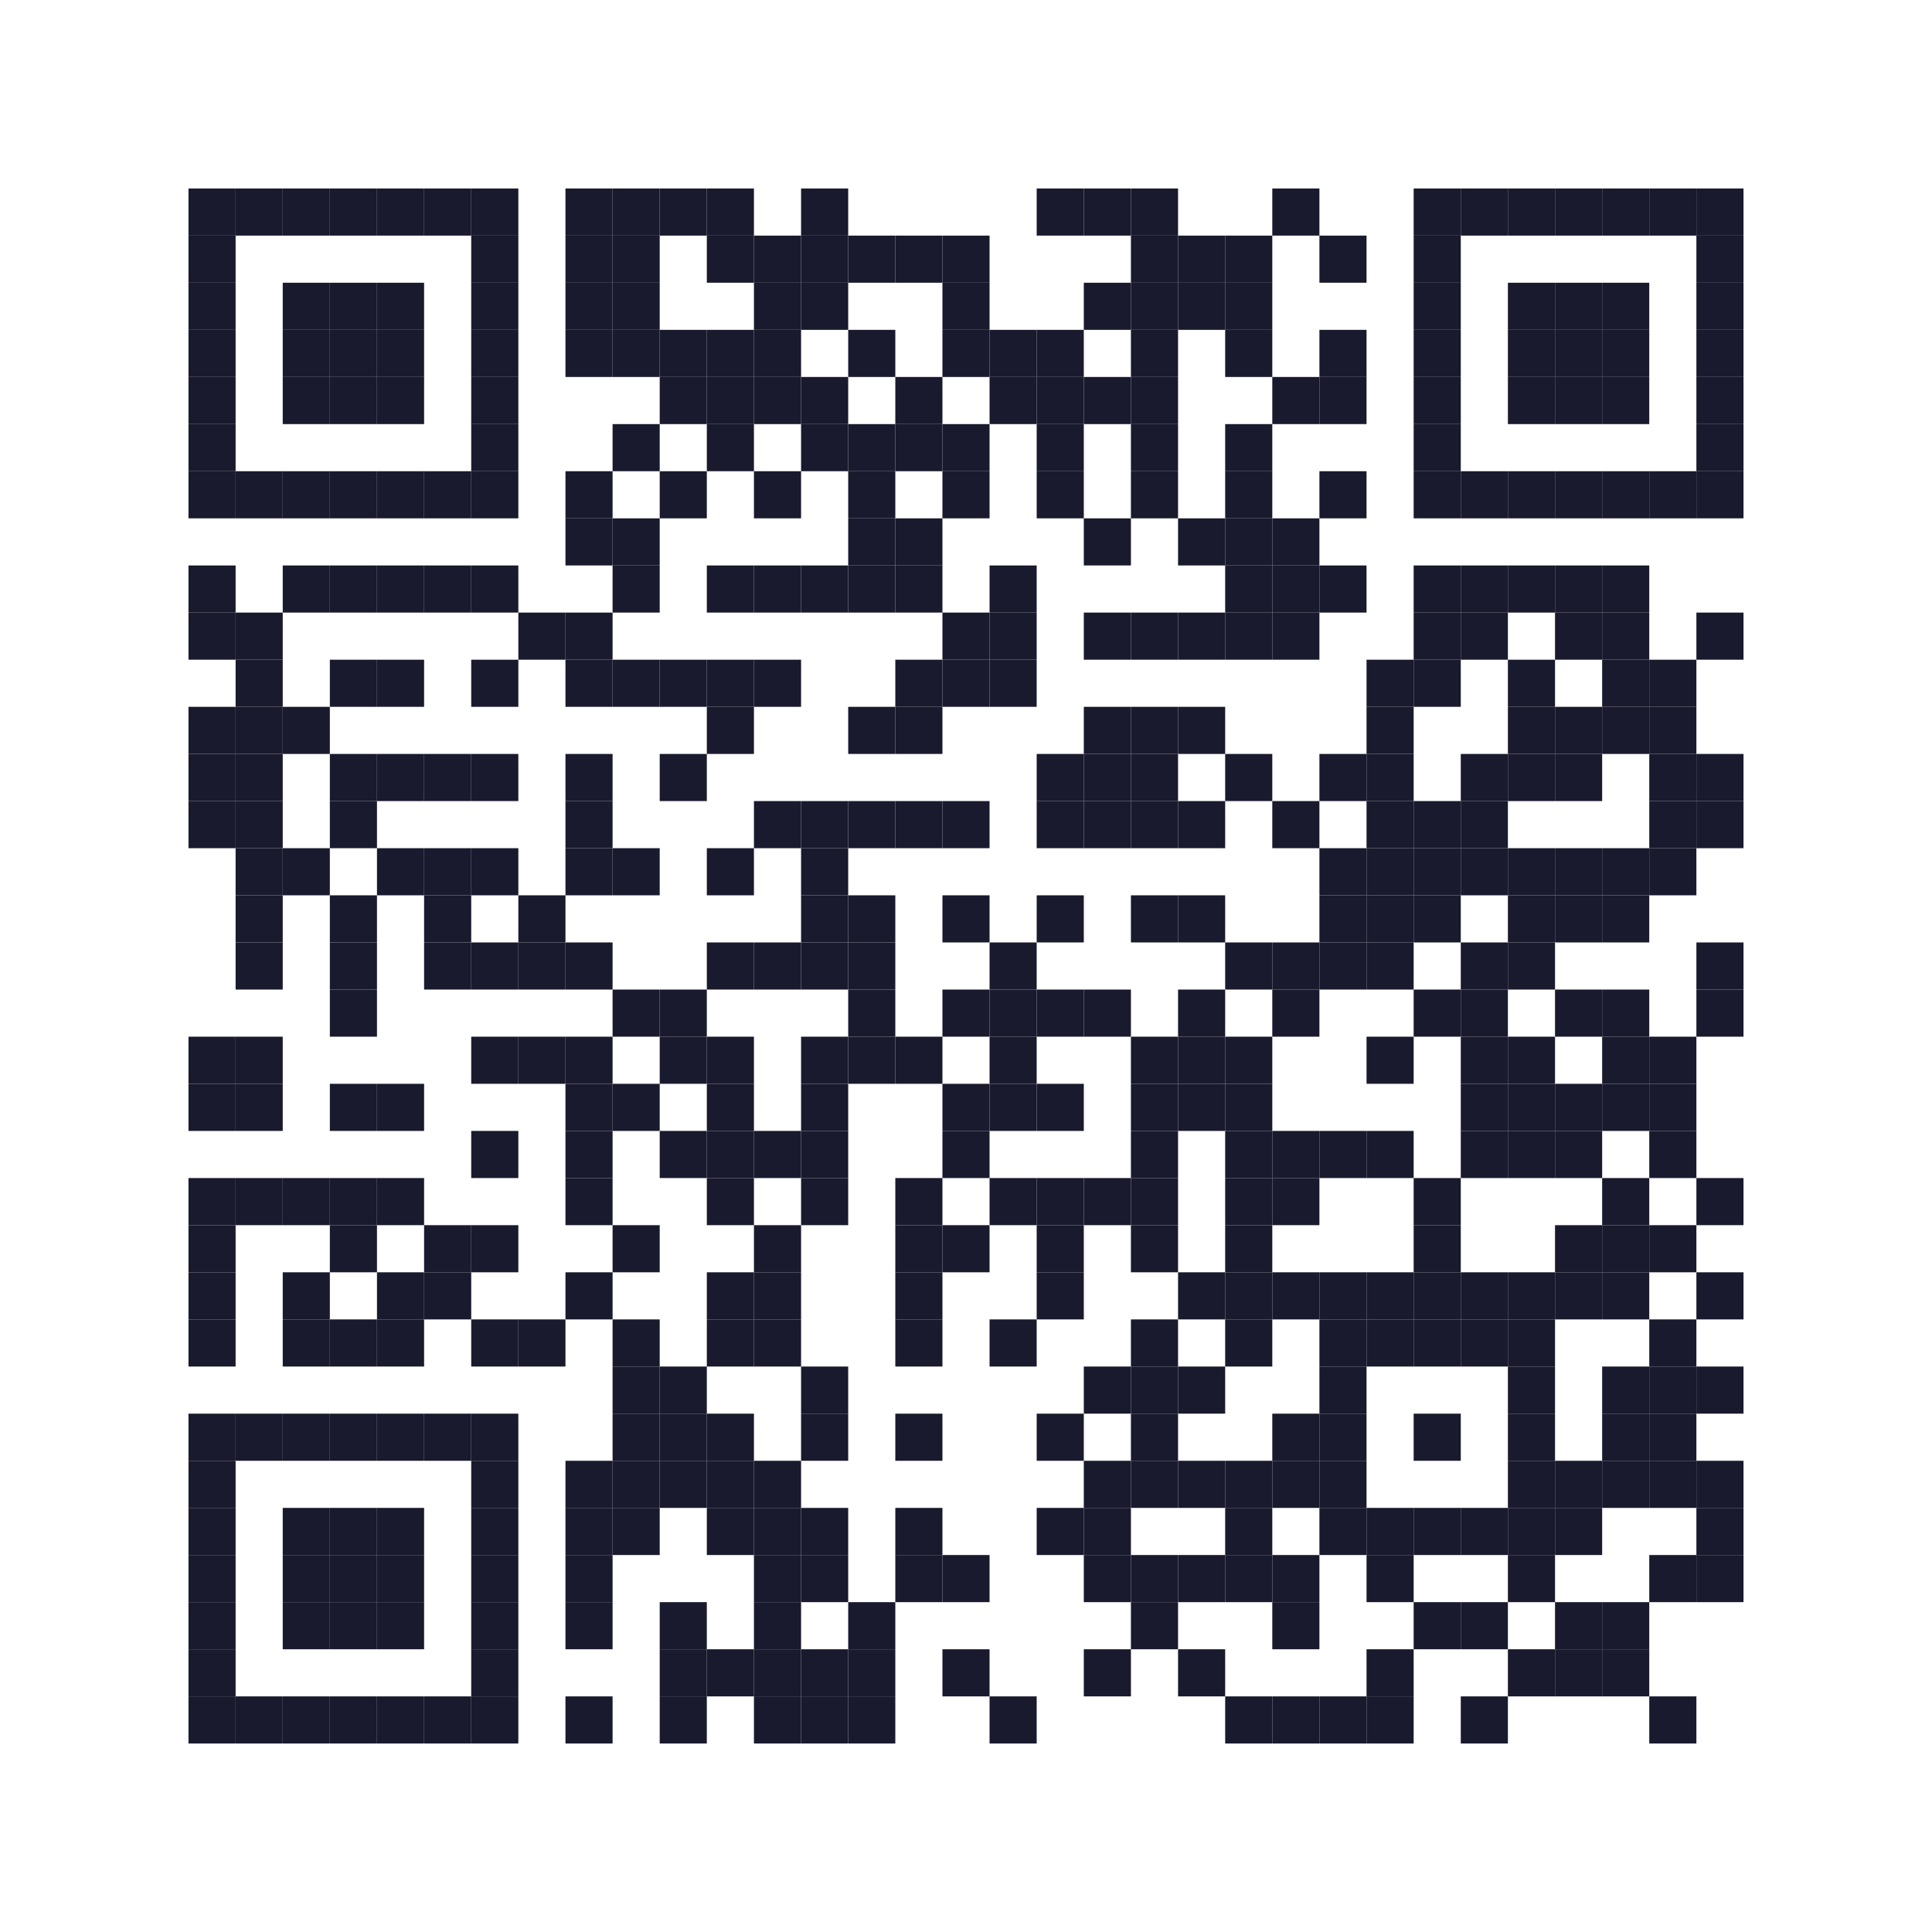
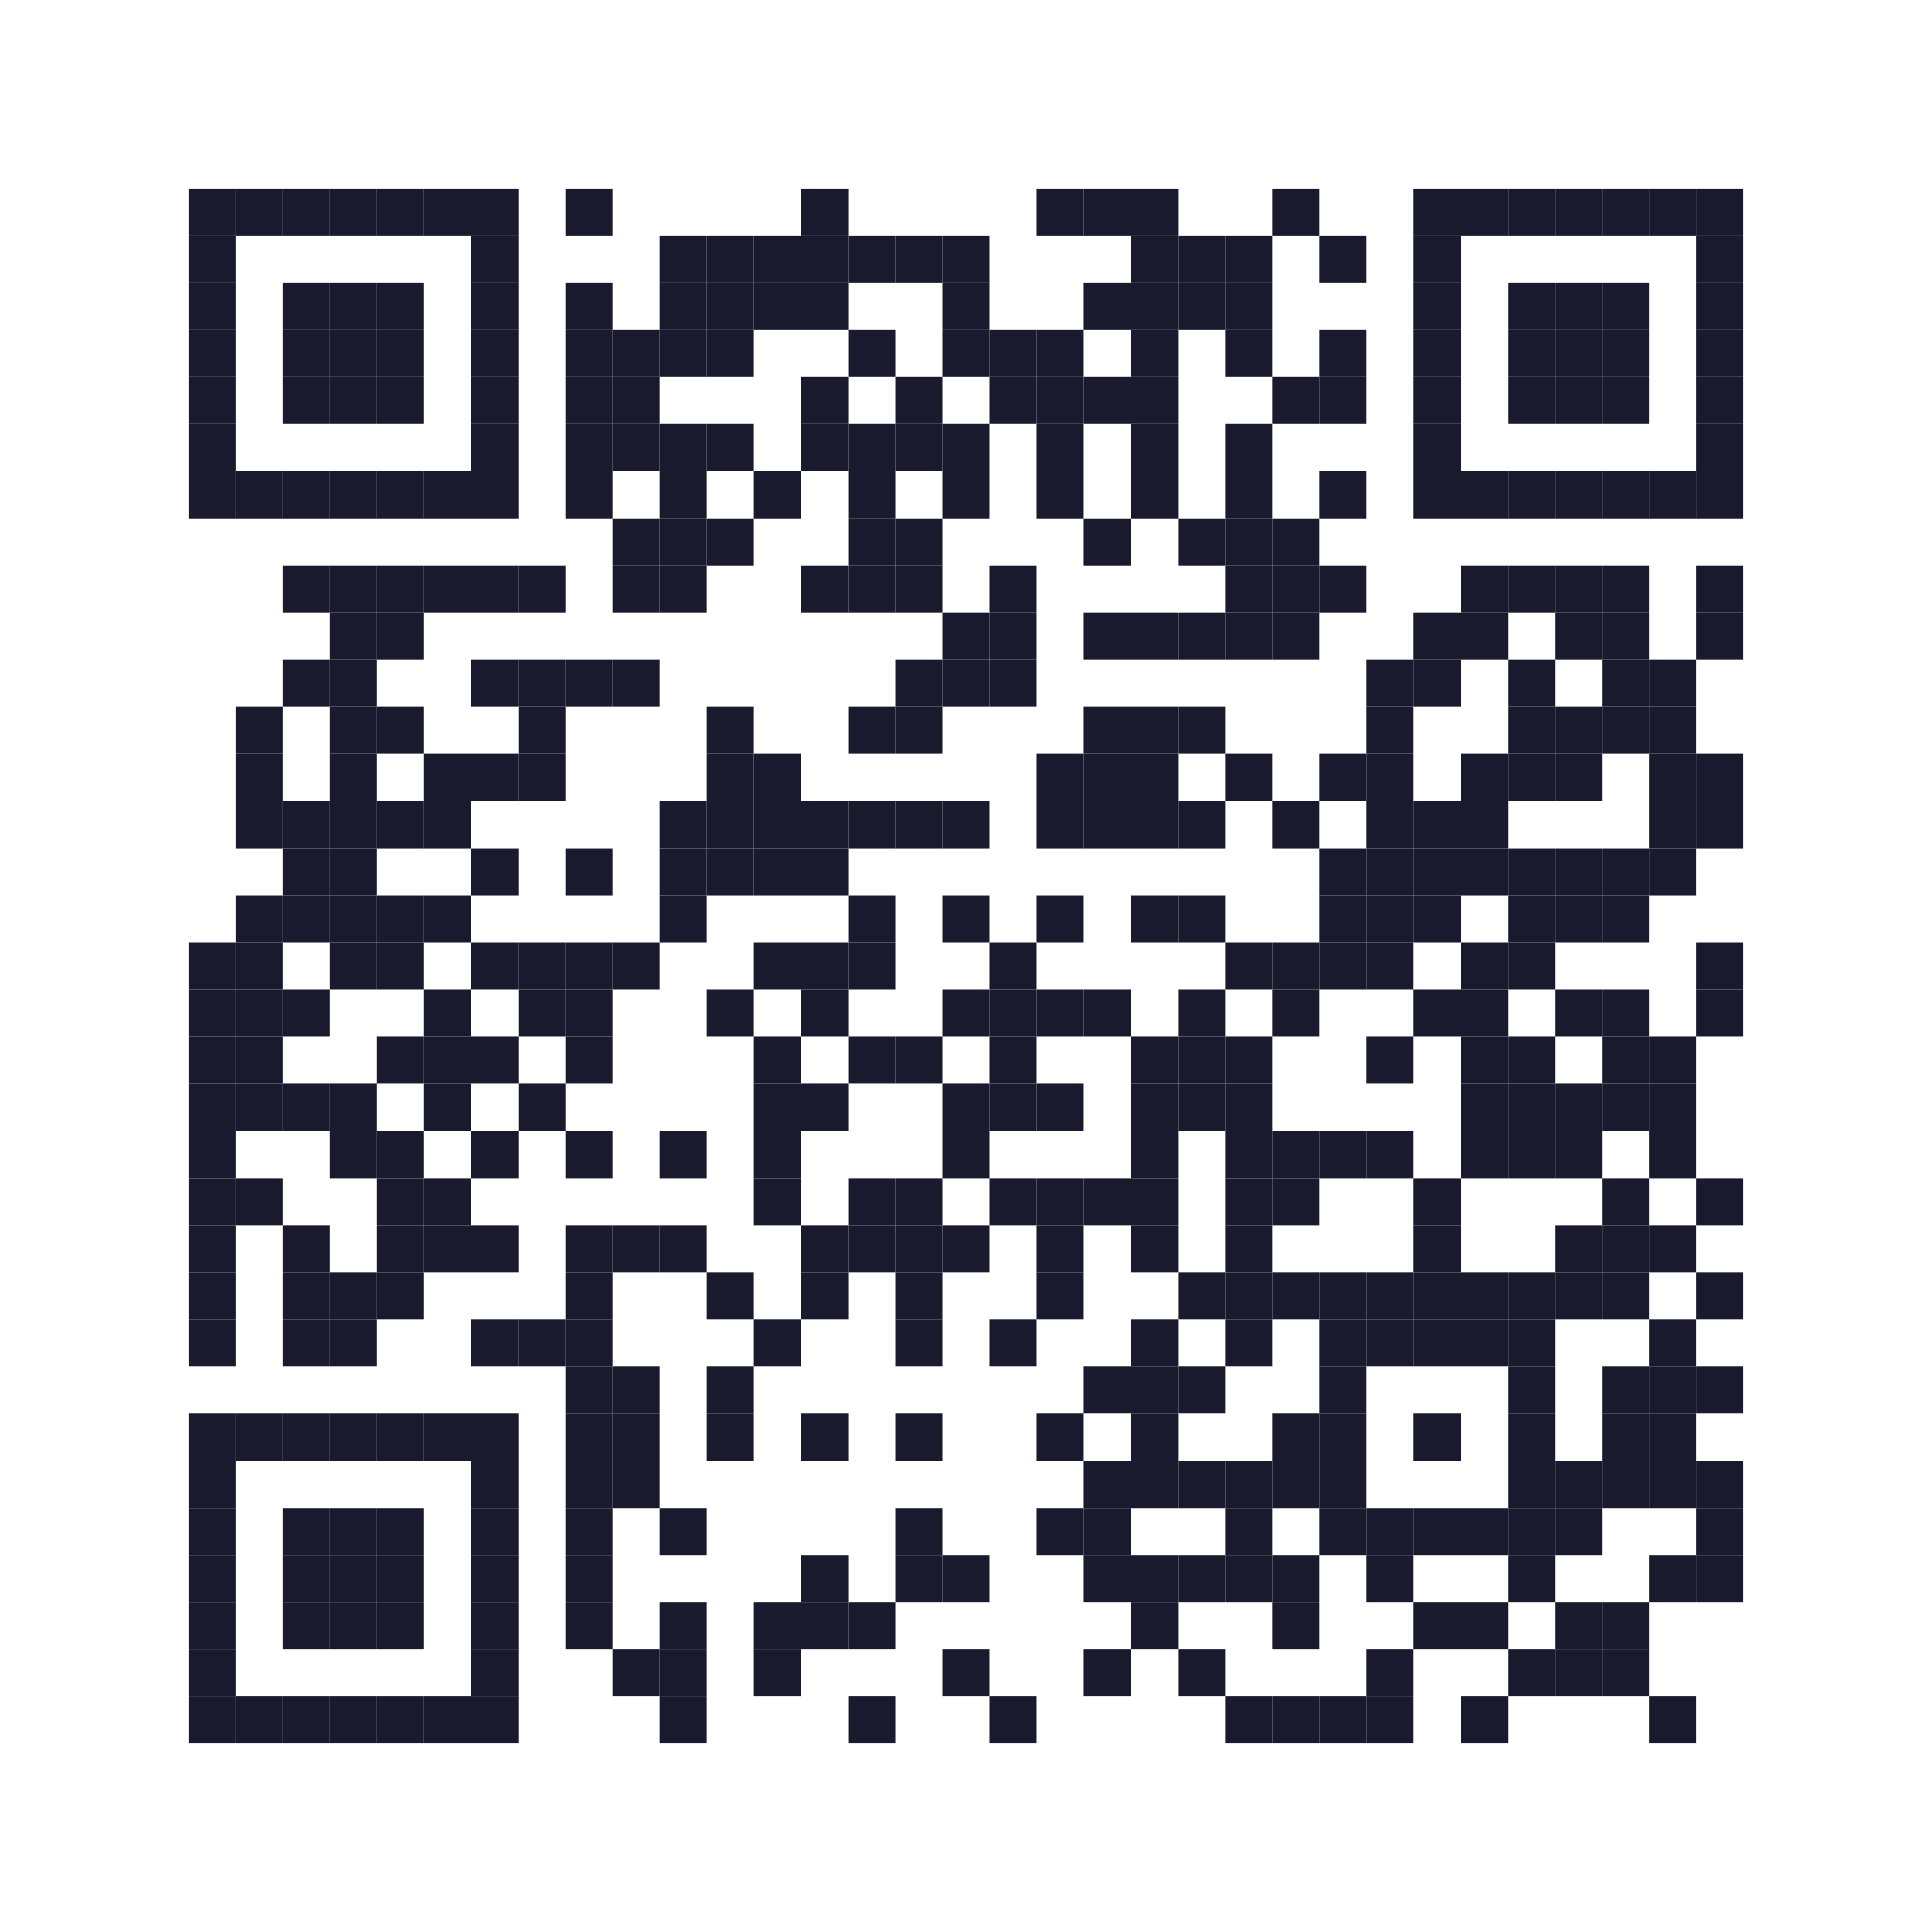
<svg xmlns="http://www.w3.org/2000/svg" width="410" height="410" viewBox="0 0 410 410">
  <rect width="410" height="410" fill="#ffffff" />
  <rect x="40" y="40" width="10" height="10" fill="#1a1a2e" />
  <rect x="50" y="40" width="10" height="10" fill="#1a1a2e" />
  <rect x="60" y="40" width="10" height="10" fill="#1a1a2e" />
  <rect x="70" y="40" width="10" height="10" fill="#1a1a2e" />
  <rect x="80" y="40" width="10" height="10" fill="#1a1a2e" />
  <rect x="90" y="40" width="10" height="10" fill="#1a1a2e" />
  <rect x="100" y="40" width="10" height="10" fill="#1a1a2e" />
  <rect x="120" y="40" width="10" height="10" fill="#1a1a2e" />
-   <rect x="130" y="40" width="10" height="10" fill="#1a1a2e" />
-   <rect x="140" y="40" width="10" height="10" fill="#1a1a2e" />
-   <rect x="150" y="40" width="10" height="10" fill="#1a1a2e" />
  <rect x="170" y="40" width="10" height="10" fill="#1a1a2e" />
  <rect x="220" y="40" width="10" height="10" fill="#1a1a2e" />
  <rect x="230" y="40" width="10" height="10" fill="#1a1a2e" />
  <rect x="240" y="40" width="10" height="10" fill="#1a1a2e" />
  <rect x="270" y="40" width="10" height="10" fill="#1a1a2e" />
  <rect x="300" y="40" width="10" height="10" fill="#1a1a2e" />
  <rect x="310" y="40" width="10" height="10" fill="#1a1a2e" />
  <rect x="320" y="40" width="10" height="10" fill="#1a1a2e" />
  <rect x="330" y="40" width="10" height="10" fill="#1a1a2e" />
  <rect x="340" y="40" width="10" height="10" fill="#1a1a2e" />
  <rect x="350" y="40" width="10" height="10" fill="#1a1a2e" />
  <rect x="360" y="40" width="10" height="10" fill="#1a1a2e" />
  <rect x="40" y="50" width="10" height="10" fill="#1a1a2e" />
  <rect x="100" y="50" width="10" height="10" fill="#1a1a2e" />
-   <rect x="120" y="50" width="10" height="10" fill="#1a1a2e" />
-   <rect x="130" y="50" width="10" height="10" fill="#1a1a2e" />
+   <rect x="140" y="50" width="10" height="10" fill="#1a1a2e" />
  <rect x="150" y="50" width="10" height="10" fill="#1a1a2e" />
  <rect x="160" y="50" width="10" height="10" fill="#1a1a2e" />
  <rect x="170" y="50" width="10" height="10" fill="#1a1a2e" />
  <rect x="180" y="50" width="10" height="10" fill="#1a1a2e" />
  <rect x="190" y="50" width="10" height="10" fill="#1a1a2e" />
  <rect x="200" y="50" width="10" height="10" fill="#1a1a2e" />
  <rect x="240" y="50" width="10" height="10" fill="#1a1a2e" />
  <rect x="250" y="50" width="10" height="10" fill="#1a1a2e" />
  <rect x="260" y="50" width="10" height="10" fill="#1a1a2e" />
  <rect x="280" y="50" width="10" height="10" fill="#1a1a2e" />
  <rect x="300" y="50" width="10" height="10" fill="#1a1a2e" />
  <rect x="360" y="50" width="10" height="10" fill="#1a1a2e" />
  <rect x="40" y="60" width="10" height="10" fill="#1a1a2e" />
  <rect x="60" y="60" width="10" height="10" fill="#1a1a2e" />
  <rect x="70" y="60" width="10" height="10" fill="#1a1a2e" />
  <rect x="80" y="60" width="10" height="10" fill="#1a1a2e" />
  <rect x="100" y="60" width="10" height="10" fill="#1a1a2e" />
  <rect x="120" y="60" width="10" height="10" fill="#1a1a2e" />
-   <rect x="130" y="60" width="10" height="10" fill="#1a1a2e" />
+   <rect x="140" y="60" width="10" height="10" fill="#1a1a2e" />
+   <rect x="150" y="60" width="10" height="10" fill="#1a1a2e" />
  <rect x="160" y="60" width="10" height="10" fill="#1a1a2e" />
  <rect x="170" y="60" width="10" height="10" fill="#1a1a2e" />
  <rect x="200" y="60" width="10" height="10" fill="#1a1a2e" />
  <rect x="230" y="60" width="10" height="10" fill="#1a1a2e" />
  <rect x="240" y="60" width="10" height="10" fill="#1a1a2e" />
  <rect x="250" y="60" width="10" height="10" fill="#1a1a2e" />
  <rect x="260" y="60" width="10" height="10" fill="#1a1a2e" />
  <rect x="300" y="60" width="10" height="10" fill="#1a1a2e" />
  <rect x="320" y="60" width="10" height="10" fill="#1a1a2e" />
  <rect x="330" y="60" width="10" height="10" fill="#1a1a2e" />
  <rect x="340" y="60" width="10" height="10" fill="#1a1a2e" />
  <rect x="360" y="60" width="10" height="10" fill="#1a1a2e" />
  <rect x="40" y="70" width="10" height="10" fill="#1a1a2e" />
  <rect x="60" y="70" width="10" height="10" fill="#1a1a2e" />
  <rect x="70" y="70" width="10" height="10" fill="#1a1a2e" />
  <rect x="80" y="70" width="10" height="10" fill="#1a1a2e" />
  <rect x="100" y="70" width="10" height="10" fill="#1a1a2e" />
  <rect x="120" y="70" width="10" height="10" fill="#1a1a2e" />
  <rect x="130" y="70" width="10" height="10" fill="#1a1a2e" />
  <rect x="140" y="70" width="10" height="10" fill="#1a1a2e" />
  <rect x="150" y="70" width="10" height="10" fill="#1a1a2e" />
-   <rect x="160" y="70" width="10" height="10" fill="#1a1a2e" />
  <rect x="180" y="70" width="10" height="10" fill="#1a1a2e" />
  <rect x="200" y="70" width="10" height="10" fill="#1a1a2e" />
  <rect x="210" y="70" width="10" height="10" fill="#1a1a2e" />
  <rect x="220" y="70" width="10" height="10" fill="#1a1a2e" />
  <rect x="240" y="70" width="10" height="10" fill="#1a1a2e" />
  <rect x="260" y="70" width="10" height="10" fill="#1a1a2e" />
  <rect x="280" y="70" width="10" height="10" fill="#1a1a2e" />
  <rect x="300" y="70" width="10" height="10" fill="#1a1a2e" />
  <rect x="320" y="70" width="10" height="10" fill="#1a1a2e" />
  <rect x="330" y="70" width="10" height="10" fill="#1a1a2e" />
  <rect x="340" y="70" width="10" height="10" fill="#1a1a2e" />
  <rect x="360" y="70" width="10" height="10" fill="#1a1a2e" />
  <rect x="40" y="80" width="10" height="10" fill="#1a1a2e" />
  <rect x="60" y="80" width="10" height="10" fill="#1a1a2e" />
  <rect x="70" y="80" width="10" height="10" fill="#1a1a2e" />
  <rect x="80" y="80" width="10" height="10" fill="#1a1a2e" />
  <rect x="100" y="80" width="10" height="10" fill="#1a1a2e" />
-   <rect x="140" y="80" width="10" height="10" fill="#1a1a2e" />
-   <rect x="150" y="80" width="10" height="10" fill="#1a1a2e" />
-   <rect x="160" y="80" width="10" height="10" fill="#1a1a2e" />
+   <rect x="120" y="80" width="10" height="10" fill="#1a1a2e" />
+   <rect x="130" y="80" width="10" height="10" fill="#1a1a2e" />
  <rect x="170" y="80" width="10" height="10" fill="#1a1a2e" />
  <rect x="190" y="80" width="10" height="10" fill="#1a1a2e" />
  <rect x="210" y="80" width="10" height="10" fill="#1a1a2e" />
  <rect x="220" y="80" width="10" height="10" fill="#1a1a2e" />
  <rect x="230" y="80" width="10" height="10" fill="#1a1a2e" />
  <rect x="240" y="80" width="10" height="10" fill="#1a1a2e" />
  <rect x="270" y="80" width="10" height="10" fill="#1a1a2e" />
  <rect x="280" y="80" width="10" height="10" fill="#1a1a2e" />
  <rect x="300" y="80" width="10" height="10" fill="#1a1a2e" />
  <rect x="320" y="80" width="10" height="10" fill="#1a1a2e" />
  <rect x="330" y="80" width="10" height="10" fill="#1a1a2e" />
  <rect x="340" y="80" width="10" height="10" fill="#1a1a2e" />
  <rect x="360" y="80" width="10" height="10" fill="#1a1a2e" />
  <rect x="40" y="90" width="10" height="10" fill="#1a1a2e" />
  <rect x="100" y="90" width="10" height="10" fill="#1a1a2e" />
+   <rect x="120" y="90" width="10" height="10" fill="#1a1a2e" />
  <rect x="130" y="90" width="10" height="10" fill="#1a1a2e" />
+   <rect x="140" y="90" width="10" height="10" fill="#1a1a2e" />
  <rect x="150" y="90" width="10" height="10" fill="#1a1a2e" />
  <rect x="170" y="90" width="10" height="10" fill="#1a1a2e" />
  <rect x="180" y="90" width="10" height="10" fill="#1a1a2e" />
  <rect x="190" y="90" width="10" height="10" fill="#1a1a2e" />
  <rect x="200" y="90" width="10" height="10" fill="#1a1a2e" />
  <rect x="220" y="90" width="10" height="10" fill="#1a1a2e" />
  <rect x="240" y="90" width="10" height="10" fill="#1a1a2e" />
  <rect x="260" y="90" width="10" height="10" fill="#1a1a2e" />
  <rect x="300" y="90" width="10" height="10" fill="#1a1a2e" />
  <rect x="360" y="90" width="10" height="10" fill="#1a1a2e" />
  <rect x="40" y="100" width="10" height="10" fill="#1a1a2e" />
  <rect x="50" y="100" width="10" height="10" fill="#1a1a2e" />
  <rect x="60" y="100" width="10" height="10" fill="#1a1a2e" />
  <rect x="70" y="100" width="10" height="10" fill="#1a1a2e" />
  <rect x="80" y="100" width="10" height="10" fill="#1a1a2e" />
  <rect x="90" y="100" width="10" height="10" fill="#1a1a2e" />
  <rect x="100" y="100" width="10" height="10" fill="#1a1a2e" />
  <rect x="120" y="100" width="10" height="10" fill="#1a1a2e" />
  <rect x="140" y="100" width="10" height="10" fill="#1a1a2e" />
  <rect x="160" y="100" width="10" height="10" fill="#1a1a2e" />
  <rect x="180" y="100" width="10" height="10" fill="#1a1a2e" />
  <rect x="200" y="100" width="10" height="10" fill="#1a1a2e" />
  <rect x="220" y="100" width="10" height="10" fill="#1a1a2e" />
  <rect x="240" y="100" width="10" height="10" fill="#1a1a2e" />
  <rect x="260" y="100" width="10" height="10" fill="#1a1a2e" />
  <rect x="280" y="100" width="10" height="10" fill="#1a1a2e" />
  <rect x="300" y="100" width="10" height="10" fill="#1a1a2e" />
  <rect x="310" y="100" width="10" height="10" fill="#1a1a2e" />
  <rect x="320" y="100" width="10" height="10" fill="#1a1a2e" />
  <rect x="330" y="100" width="10" height="10" fill="#1a1a2e" />
  <rect x="340" y="100" width="10" height="10" fill="#1a1a2e" />
  <rect x="350" y="100" width="10" height="10" fill="#1a1a2e" />
  <rect x="360" y="100" width="10" height="10" fill="#1a1a2e" />
-   <rect x="120" y="110" width="10" height="10" fill="#1a1a2e" />
  <rect x="130" y="110" width="10" height="10" fill="#1a1a2e" />
+   <rect x="140" y="110" width="10" height="10" fill="#1a1a2e" />
+   <rect x="150" y="110" width="10" height="10" fill="#1a1a2e" />
  <rect x="180" y="110" width="10" height="10" fill="#1a1a2e" />
  <rect x="190" y="110" width="10" height="10" fill="#1a1a2e" />
  <rect x="230" y="110" width="10" height="10" fill="#1a1a2e" />
  <rect x="250" y="110" width="10" height="10" fill="#1a1a2e" />
  <rect x="260" y="110" width="10" height="10" fill="#1a1a2e" />
  <rect x="270" y="110" width="10" height="10" fill="#1a1a2e" />
-   <rect x="40" y="120" width="10" height="10" fill="#1a1a2e" />
  <rect x="60" y="120" width="10" height="10" fill="#1a1a2e" />
  <rect x="70" y="120" width="10" height="10" fill="#1a1a2e" />
  <rect x="80" y="120" width="10" height="10" fill="#1a1a2e" />
  <rect x="90" y="120" width="10" height="10" fill="#1a1a2e" />
  <rect x="100" y="120" width="10" height="10" fill="#1a1a2e" />
+   <rect x="110" y="120" width="10" height="10" fill="#1a1a2e" />
  <rect x="130" y="120" width="10" height="10" fill="#1a1a2e" />
-   <rect x="150" y="120" width="10" height="10" fill="#1a1a2e" />
-   <rect x="160" y="120" width="10" height="10" fill="#1a1a2e" />
+   <rect x="140" y="120" width="10" height="10" fill="#1a1a2e" />
  <rect x="170" y="120" width="10" height="10" fill="#1a1a2e" />
  <rect x="180" y="120" width="10" height="10" fill="#1a1a2e" />
  <rect x="190" y="120" width="10" height="10" fill="#1a1a2e" />
  <rect x="210" y="120" width="10" height="10" fill="#1a1a2e" />
  <rect x="260" y="120" width="10" height="10" fill="#1a1a2e" />
  <rect x="270" y="120" width="10" height="10" fill="#1a1a2e" />
  <rect x="280" y="120" width="10" height="10" fill="#1a1a2e" />
-   <rect x="300" y="120" width="10" height="10" fill="#1a1a2e" />
  <rect x="310" y="120" width="10" height="10" fill="#1a1a2e" />
  <rect x="320" y="120" width="10" height="10" fill="#1a1a2e" />
  <rect x="330" y="120" width="10" height="10" fill="#1a1a2e" />
  <rect x="340" y="120" width="10" height="10" fill="#1a1a2e" />
-   <rect x="40" y="130" width="10" height="10" fill="#1a1a2e" />
-   <rect x="50" y="130" width="10" height="10" fill="#1a1a2e" />
-   <rect x="110" y="130" width="10" height="10" fill="#1a1a2e" />
-   <rect x="120" y="130" width="10" height="10" fill="#1a1a2e" />
+   <rect x="360" y="120" width="10" height="10" fill="#1a1a2e" />
+   <rect x="70" y="130" width="10" height="10" fill="#1a1a2e" />
+   <rect x="80" y="130" width="10" height="10" fill="#1a1a2e" />
  <rect x="200" y="130" width="10" height="10" fill="#1a1a2e" />
  <rect x="210" y="130" width="10" height="10" fill="#1a1a2e" />
  <rect x="230" y="130" width="10" height="10" fill="#1a1a2e" />
  <rect x="240" y="130" width="10" height="10" fill="#1a1a2e" />
  <rect x="250" y="130" width="10" height="10" fill="#1a1a2e" />
  <rect x="260" y="130" width="10" height="10" fill="#1a1a2e" />
  <rect x="270" y="130" width="10" height="10" fill="#1a1a2e" />
  <rect x="300" y="130" width="10" height="10" fill="#1a1a2e" />
  <rect x="310" y="130" width="10" height="10" fill="#1a1a2e" />
  <rect x="330" y="130" width="10" height="10" fill="#1a1a2e" />
  <rect x="340" y="130" width="10" height="10" fill="#1a1a2e" />
  <rect x="360" y="130" width="10" height="10" fill="#1a1a2e" />
-   <rect x="50" y="140" width="10" height="10" fill="#1a1a2e" />
+   <rect x="60" y="140" width="10" height="10" fill="#1a1a2e" />
  <rect x="70" y="140" width="10" height="10" fill="#1a1a2e" />
-   <rect x="80" y="140" width="10" height="10" fill="#1a1a2e" />
  <rect x="100" y="140" width="10" height="10" fill="#1a1a2e" />
+   <rect x="110" y="140" width="10" height="10" fill="#1a1a2e" />
  <rect x="120" y="140" width="10" height="10" fill="#1a1a2e" />
  <rect x="130" y="140" width="10" height="10" fill="#1a1a2e" />
-   <rect x="140" y="140" width="10" height="10" fill="#1a1a2e" />
-   <rect x="150" y="140" width="10" height="10" fill="#1a1a2e" />
-   <rect x="160" y="140" width="10" height="10" fill="#1a1a2e" />
  <rect x="190" y="140" width="10" height="10" fill="#1a1a2e" />
  <rect x="200" y="140" width="10" height="10" fill="#1a1a2e" />
  <rect x="210" y="140" width="10" height="10" fill="#1a1a2e" />
  <rect x="290" y="140" width="10" height="10" fill="#1a1a2e" />
  <rect x="300" y="140" width="10" height="10" fill="#1a1a2e" />
  <rect x="320" y="140" width="10" height="10" fill="#1a1a2e" />
  <rect x="340" y="140" width="10" height="10" fill="#1a1a2e" />
  <rect x="350" y="140" width="10" height="10" fill="#1a1a2e" />
-   <rect x="40" y="150" width="10" height="10" fill="#1a1a2e" />
  <rect x="50" y="150" width="10" height="10" fill="#1a1a2e" />
-   <rect x="60" y="150" width="10" height="10" fill="#1a1a2e" />
+   <rect x="70" y="150" width="10" height="10" fill="#1a1a2e" />
+   <rect x="80" y="150" width="10" height="10" fill="#1a1a2e" />
+   <rect x="110" y="150" width="10" height="10" fill="#1a1a2e" />
  <rect x="150" y="150" width="10" height="10" fill="#1a1a2e" />
  <rect x="180" y="150" width="10" height="10" fill="#1a1a2e" />
  <rect x="190" y="150" width="10" height="10" fill="#1a1a2e" />
  <rect x="230" y="150" width="10" height="10" fill="#1a1a2e" />
  <rect x="240" y="150" width="10" height="10" fill="#1a1a2e" />
  <rect x="250" y="150" width="10" height="10" fill="#1a1a2e" />
  <rect x="290" y="150" width="10" height="10" fill="#1a1a2e" />
  <rect x="320" y="150" width="10" height="10" fill="#1a1a2e" />
  <rect x="330" y="150" width="10" height="10" fill="#1a1a2e" />
  <rect x="340" y="150" width="10" height="10" fill="#1a1a2e" />
  <rect x="350" y="150" width="10" height="10" fill="#1a1a2e" />
-   <rect x="40" y="160" width="10" height="10" fill="#1a1a2e" />
  <rect x="50" y="160" width="10" height="10" fill="#1a1a2e" />
  <rect x="70" y="160" width="10" height="10" fill="#1a1a2e" />
-   <rect x="80" y="160" width="10" height="10" fill="#1a1a2e" />
  <rect x="90" y="160" width="10" height="10" fill="#1a1a2e" />
  <rect x="100" y="160" width="10" height="10" fill="#1a1a2e" />
-   <rect x="120" y="160" width="10" height="10" fill="#1a1a2e" />
-   <rect x="140" y="160" width="10" height="10" fill="#1a1a2e" />
+   <rect x="110" y="160" width="10" height="10" fill="#1a1a2e" />
+   <rect x="150" y="160" width="10" height="10" fill="#1a1a2e" />
+   <rect x="160" y="160" width="10" height="10" fill="#1a1a2e" />
  <rect x="220" y="160" width="10" height="10" fill="#1a1a2e" />
  <rect x="230" y="160" width="10" height="10" fill="#1a1a2e" />
  <rect x="240" y="160" width="10" height="10" fill="#1a1a2e" />
  <rect x="260" y="160" width="10" height="10" fill="#1a1a2e" />
  <rect x="280" y="160" width="10" height="10" fill="#1a1a2e" />
  <rect x="290" y="160" width="10" height="10" fill="#1a1a2e" />
  <rect x="310" y="160" width="10" height="10" fill="#1a1a2e" />
  <rect x="320" y="160" width="10" height="10" fill="#1a1a2e" />
  <rect x="330" y="160" width="10" height="10" fill="#1a1a2e" />
  <rect x="350" y="160" width="10" height="10" fill="#1a1a2e" />
  <rect x="360" y="160" width="10" height="10" fill="#1a1a2e" />
-   <rect x="40" y="170" width="10" height="10" fill="#1a1a2e" />
  <rect x="50" y="170" width="10" height="10" fill="#1a1a2e" />
+   <rect x="60" y="170" width="10" height="10" fill="#1a1a2e" />
  <rect x="70" y="170" width="10" height="10" fill="#1a1a2e" />
-   <rect x="120" y="170" width="10" height="10" fill="#1a1a2e" />
+   <rect x="80" y="170" width="10" height="10" fill="#1a1a2e" />
+   <rect x="90" y="170" width="10" height="10" fill="#1a1a2e" />
+   <rect x="140" y="170" width="10" height="10" fill="#1a1a2e" />
+   <rect x="150" y="170" width="10" height="10" fill="#1a1a2e" />
  <rect x="160" y="170" width="10" height="10" fill="#1a1a2e" />
  <rect x="170" y="170" width="10" height="10" fill="#1a1a2e" />
  <rect x="180" y="170" width="10" height="10" fill="#1a1a2e" />
  <rect x="190" y="170" width="10" height="10" fill="#1a1a2e" />
  <rect x="200" y="170" width="10" height="10" fill="#1a1a2e" />
  <rect x="220" y="170" width="10" height="10" fill="#1a1a2e" />
  <rect x="230" y="170" width="10" height="10" fill="#1a1a2e" />
  <rect x="240" y="170" width="10" height="10" fill="#1a1a2e" />
  <rect x="250" y="170" width="10" height="10" fill="#1a1a2e" />
  <rect x="270" y="170" width="10" height="10" fill="#1a1a2e" />
  <rect x="290" y="170" width="10" height="10" fill="#1a1a2e" />
  <rect x="300" y="170" width="10" height="10" fill="#1a1a2e" />
  <rect x="310" y="170" width="10" height="10" fill="#1a1a2e" />
  <rect x="350" y="170" width="10" height="10" fill="#1a1a2e" />
  <rect x="360" y="170" width="10" height="10" fill="#1a1a2e" />
-   <rect x="50" y="180" width="10" height="10" fill="#1a1a2e" />
  <rect x="60" y="180" width="10" height="10" fill="#1a1a2e" />
-   <rect x="80" y="180" width="10" height="10" fill="#1a1a2e" />
-   <rect x="90" y="180" width="10" height="10" fill="#1a1a2e" />
+   <rect x="70" y="180" width="10" height="10" fill="#1a1a2e" />
  <rect x="100" y="180" width="10" height="10" fill="#1a1a2e" />
  <rect x="120" y="180" width="10" height="10" fill="#1a1a2e" />
-   <rect x="130" y="180" width="10" height="10" fill="#1a1a2e" />
+   <rect x="140" y="180" width="10" height="10" fill="#1a1a2e" />
  <rect x="150" y="180" width="10" height="10" fill="#1a1a2e" />
+   <rect x="160" y="180" width="10" height="10" fill="#1a1a2e" />
  <rect x="170" y="180" width="10" height="10" fill="#1a1a2e" />
  <rect x="280" y="180" width="10" height="10" fill="#1a1a2e" />
  <rect x="290" y="180" width="10" height="10" fill="#1a1a2e" />
  <rect x="300" y="180" width="10" height="10" fill="#1a1a2e" />
  <rect x="310" y="180" width="10" height="10" fill="#1a1a2e" />
  <rect x="320" y="180" width="10" height="10" fill="#1a1a2e" />
  <rect x="330" y="180" width="10" height="10" fill="#1a1a2e" />
  <rect x="340" y="180" width="10" height="10" fill="#1a1a2e" />
  <rect x="350" y="180" width="10" height="10" fill="#1a1a2e" />
  <rect x="50" y="190" width="10" height="10" fill="#1a1a2e" />
+   <rect x="60" y="190" width="10" height="10" fill="#1a1a2e" />
  <rect x="70" y="190" width="10" height="10" fill="#1a1a2e" />
+   <rect x="80" y="190" width="10" height="10" fill="#1a1a2e" />
  <rect x="90" y="190" width="10" height="10" fill="#1a1a2e" />
-   <rect x="110" y="190" width="10" height="10" fill="#1a1a2e" />
-   <rect x="170" y="190" width="10" height="10" fill="#1a1a2e" />
+   <rect x="140" y="190" width="10" height="10" fill="#1a1a2e" />
  <rect x="180" y="190" width="10" height="10" fill="#1a1a2e" />
  <rect x="200" y="190" width="10" height="10" fill="#1a1a2e" />
  <rect x="220" y="190" width="10" height="10" fill="#1a1a2e" />
  <rect x="240" y="190" width="10" height="10" fill="#1a1a2e" />
  <rect x="250" y="190" width="10" height="10" fill="#1a1a2e" />
  <rect x="280" y="190" width="10" height="10" fill="#1a1a2e" />
  <rect x="290" y="190" width="10" height="10" fill="#1a1a2e" />
  <rect x="300" y="190" width="10" height="10" fill="#1a1a2e" />
  <rect x="320" y="190" width="10" height="10" fill="#1a1a2e" />
  <rect x="330" y="190" width="10" height="10" fill="#1a1a2e" />
  <rect x="340" y="190" width="10" height="10" fill="#1a1a2e" />
+   <rect x="40" y="200" width="10" height="10" fill="#1a1a2e" />
  <rect x="50" y="200" width="10" height="10" fill="#1a1a2e" />
  <rect x="70" y="200" width="10" height="10" fill="#1a1a2e" />
-   <rect x="90" y="200" width="10" height="10" fill="#1a1a2e" />
+   <rect x="80" y="200" width="10" height="10" fill="#1a1a2e" />
  <rect x="100" y="200" width="10" height="10" fill="#1a1a2e" />
  <rect x="110" y="200" width="10" height="10" fill="#1a1a2e" />
  <rect x="120" y="200" width="10" height="10" fill="#1a1a2e" />
-   <rect x="150" y="200" width="10" height="10" fill="#1a1a2e" />
+   <rect x="130" y="200" width="10" height="10" fill="#1a1a2e" />
  <rect x="160" y="200" width="10" height="10" fill="#1a1a2e" />
  <rect x="170" y="200" width="10" height="10" fill="#1a1a2e" />
  <rect x="180" y="200" width="10" height="10" fill="#1a1a2e" />
  <rect x="210" y="200" width="10" height="10" fill="#1a1a2e" />
  <rect x="260" y="200" width="10" height="10" fill="#1a1a2e" />
  <rect x="270" y="200" width="10" height="10" fill="#1a1a2e" />
  <rect x="280" y="200" width="10" height="10" fill="#1a1a2e" />
  <rect x="290" y="200" width="10" height="10" fill="#1a1a2e" />
  <rect x="310" y="200" width="10" height="10" fill="#1a1a2e" />
  <rect x="320" y="200" width="10" height="10" fill="#1a1a2e" />
  <rect x="360" y="200" width="10" height="10" fill="#1a1a2e" />
-   <rect x="70" y="210" width="10" height="10" fill="#1a1a2e" />
-   <rect x="130" y="210" width="10" height="10" fill="#1a1a2e" />
-   <rect x="140" y="210" width="10" height="10" fill="#1a1a2e" />
-   <rect x="180" y="210" width="10" height="10" fill="#1a1a2e" />
+   <rect x="40" y="210" width="10" height="10" fill="#1a1a2e" />
+   <rect x="50" y="210" width="10" height="10" fill="#1a1a2e" />
+   <rect x="60" y="210" width="10" height="10" fill="#1a1a2e" />
+   <rect x="90" y="210" width="10" height="10" fill="#1a1a2e" />
+   <rect x="110" y="210" width="10" height="10" fill="#1a1a2e" />
+   <rect x="120" y="210" width="10" height="10" fill="#1a1a2e" />
+   <rect x="150" y="210" width="10" height="10" fill="#1a1a2e" />
+   <rect x="170" y="210" width="10" height="10" fill="#1a1a2e" />
  <rect x="200" y="210" width="10" height="10" fill="#1a1a2e" />
  <rect x="210" y="210" width="10" height="10" fill="#1a1a2e" />
  <rect x="220" y="210" width="10" height="10" fill="#1a1a2e" />
  <rect x="230" y="210" width="10" height="10" fill="#1a1a2e" />
  <rect x="250" y="210" width="10" height="10" fill="#1a1a2e" />
  <rect x="270" y="210" width="10" height="10" fill="#1a1a2e" />
  <rect x="300" y="210" width="10" height="10" fill="#1a1a2e" />
  <rect x="310" y="210" width="10" height="10" fill="#1a1a2e" />
  <rect x="330" y="210" width="10" height="10" fill="#1a1a2e" />
  <rect x="340" y="210" width="10" height="10" fill="#1a1a2e" />
  <rect x="360" y="210" width="10" height="10" fill="#1a1a2e" />
  <rect x="40" y="220" width="10" height="10" fill="#1a1a2e" />
  <rect x="50" y="220" width="10" height="10" fill="#1a1a2e" />
+   <rect x="80" y="220" width="10" height="10" fill="#1a1a2e" />
+   <rect x="90" y="220" width="10" height="10" fill="#1a1a2e" />
  <rect x="100" y="220" width="10" height="10" fill="#1a1a2e" />
-   <rect x="110" y="220" width="10" height="10" fill="#1a1a2e" />
  <rect x="120" y="220" width="10" height="10" fill="#1a1a2e" />
-   <rect x="140" y="220" width="10" height="10" fill="#1a1a2e" />
-   <rect x="150" y="220" width="10" height="10" fill="#1a1a2e" />
-   <rect x="170" y="220" width="10" height="10" fill="#1a1a2e" />
+   <rect x="160" y="220" width="10" height="10" fill="#1a1a2e" />
  <rect x="180" y="220" width="10" height="10" fill="#1a1a2e" />
  <rect x="190" y="220" width="10" height="10" fill="#1a1a2e" />
  <rect x="210" y="220" width="10" height="10" fill="#1a1a2e" />
  <rect x="240" y="220" width="10" height="10" fill="#1a1a2e" />
  <rect x="250" y="220" width="10" height="10" fill="#1a1a2e" />
  <rect x="260" y="220" width="10" height="10" fill="#1a1a2e" />
  <rect x="290" y="220" width="10" height="10" fill="#1a1a2e" />
  <rect x="310" y="220" width="10" height="10" fill="#1a1a2e" />
  <rect x="320" y="220" width="10" height="10" fill="#1a1a2e" />
  <rect x="340" y="220" width="10" height="10" fill="#1a1a2e" />
  <rect x="350" y="220" width="10" height="10" fill="#1a1a2e" />
  <rect x="40" y="230" width="10" height="10" fill="#1a1a2e" />
  <rect x="50" y="230" width="10" height="10" fill="#1a1a2e" />
+   <rect x="60" y="230" width="10" height="10" fill="#1a1a2e" />
  <rect x="70" y="230" width="10" height="10" fill="#1a1a2e" />
-   <rect x="80" y="230" width="10" height="10" fill="#1a1a2e" />
-   <rect x="120" y="230" width="10" height="10" fill="#1a1a2e" />
-   <rect x="130" y="230" width="10" height="10" fill="#1a1a2e" />
-   <rect x="150" y="230" width="10" height="10" fill="#1a1a2e" />
+   <rect x="90" y="230" width="10" height="10" fill="#1a1a2e" />
+   <rect x="110" y="230" width="10" height="10" fill="#1a1a2e" />
+   <rect x="160" y="230" width="10" height="10" fill="#1a1a2e" />
  <rect x="170" y="230" width="10" height="10" fill="#1a1a2e" />
  <rect x="200" y="230" width="10" height="10" fill="#1a1a2e" />
  <rect x="210" y="230" width="10" height="10" fill="#1a1a2e" />
  <rect x="220" y="230" width="10" height="10" fill="#1a1a2e" />
  <rect x="240" y="230" width="10" height="10" fill="#1a1a2e" />
  <rect x="250" y="230" width="10" height="10" fill="#1a1a2e" />
  <rect x="260" y="230" width="10" height="10" fill="#1a1a2e" />
  <rect x="310" y="230" width="10" height="10" fill="#1a1a2e" />
  <rect x="320" y="230" width="10" height="10" fill="#1a1a2e" />
  <rect x="330" y="230" width="10" height="10" fill="#1a1a2e" />
  <rect x="340" y="230" width="10" height="10" fill="#1a1a2e" />
  <rect x="350" y="230" width="10" height="10" fill="#1a1a2e" />
+   <rect x="40" y="240" width="10" height="10" fill="#1a1a2e" />
+   <rect x="70" y="240" width="10" height="10" fill="#1a1a2e" />
+   <rect x="80" y="240" width="10" height="10" fill="#1a1a2e" />
  <rect x="100" y="240" width="10" height="10" fill="#1a1a2e" />
  <rect x="120" y="240" width="10" height="10" fill="#1a1a2e" />
  <rect x="140" y="240" width="10" height="10" fill="#1a1a2e" />
-   <rect x="150" y="240" width="10" height="10" fill="#1a1a2e" />
  <rect x="160" y="240" width="10" height="10" fill="#1a1a2e" />
-   <rect x="170" y="240" width="10" height="10" fill="#1a1a2e" />
  <rect x="200" y="240" width="10" height="10" fill="#1a1a2e" />
  <rect x="240" y="240" width="10" height="10" fill="#1a1a2e" />
  <rect x="260" y="240" width="10" height="10" fill="#1a1a2e" />
  <rect x="270" y="240" width="10" height="10" fill="#1a1a2e" />
  <rect x="280" y="240" width="10" height="10" fill="#1a1a2e" />
  <rect x="290" y="240" width="10" height="10" fill="#1a1a2e" />
  <rect x="310" y="240" width="10" height="10" fill="#1a1a2e" />
  <rect x="320" y="240" width="10" height="10" fill="#1a1a2e" />
  <rect x="330" y="240" width="10" height="10" fill="#1a1a2e" />
  <rect x="350" y="240" width="10" height="10" fill="#1a1a2e" />
  <rect x="40" y="250" width="10" height="10" fill="#1a1a2e" />
  <rect x="50" y="250" width="10" height="10" fill="#1a1a2e" />
-   <rect x="60" y="250" width="10" height="10" fill="#1a1a2e" />
-   <rect x="70" y="250" width="10" height="10" fill="#1a1a2e" />
  <rect x="80" y="250" width="10" height="10" fill="#1a1a2e" />
-   <rect x="120" y="250" width="10" height="10" fill="#1a1a2e" />
-   <rect x="150" y="250" width="10" height="10" fill="#1a1a2e" />
-   <rect x="170" y="250" width="10" height="10" fill="#1a1a2e" />
+   <rect x="90" y="250" width="10" height="10" fill="#1a1a2e" />
+   <rect x="160" y="250" width="10" height="10" fill="#1a1a2e" />
+   <rect x="180" y="250" width="10" height="10" fill="#1a1a2e" />
  <rect x="190" y="250" width="10" height="10" fill="#1a1a2e" />
  <rect x="210" y="250" width="10" height="10" fill="#1a1a2e" />
  <rect x="220" y="250" width="10" height="10" fill="#1a1a2e" />
  <rect x="230" y="250" width="10" height="10" fill="#1a1a2e" />
  <rect x="240" y="250" width="10" height="10" fill="#1a1a2e" />
  <rect x="260" y="250" width="10" height="10" fill="#1a1a2e" />
  <rect x="270" y="250" width="10" height="10" fill="#1a1a2e" />
  <rect x="300" y="250" width="10" height="10" fill="#1a1a2e" />
  <rect x="340" y="250" width="10" height="10" fill="#1a1a2e" />
  <rect x="360" y="250" width="10" height="10" fill="#1a1a2e" />
  <rect x="40" y="260" width="10" height="10" fill="#1a1a2e" />
-   <rect x="70" y="260" width="10" height="10" fill="#1a1a2e" />
+   <rect x="60" y="260" width="10" height="10" fill="#1a1a2e" />
+   <rect x="80" y="260" width="10" height="10" fill="#1a1a2e" />
  <rect x="90" y="260" width="10" height="10" fill="#1a1a2e" />
  <rect x="100" y="260" width="10" height="10" fill="#1a1a2e" />
+   <rect x="120" y="260" width="10" height="10" fill="#1a1a2e" />
  <rect x="130" y="260" width="10" height="10" fill="#1a1a2e" />
-   <rect x="160" y="260" width="10" height="10" fill="#1a1a2e" />
+   <rect x="140" y="260" width="10" height="10" fill="#1a1a2e" />
+   <rect x="170" y="260" width="10" height="10" fill="#1a1a2e" />
+   <rect x="180" y="260" width="10" height="10" fill="#1a1a2e" />
  <rect x="190" y="260" width="10" height="10" fill="#1a1a2e" />
  <rect x="200" y="260" width="10" height="10" fill="#1a1a2e" />
  <rect x="220" y="260" width="10" height="10" fill="#1a1a2e" />
  <rect x="240" y="260" width="10" height="10" fill="#1a1a2e" />
  <rect x="260" y="260" width="10" height="10" fill="#1a1a2e" />
  <rect x="300" y="260" width="10" height="10" fill="#1a1a2e" />
  <rect x="330" y="260" width="10" height="10" fill="#1a1a2e" />
  <rect x="340" y="260" width="10" height="10" fill="#1a1a2e" />
  <rect x="350" y="260" width="10" height="10" fill="#1a1a2e" />
  <rect x="40" y="270" width="10" height="10" fill="#1a1a2e" />
  <rect x="60" y="270" width="10" height="10" fill="#1a1a2e" />
+   <rect x="70" y="270" width="10" height="10" fill="#1a1a2e" />
  <rect x="80" y="270" width="10" height="10" fill="#1a1a2e" />
-   <rect x="90" y="270" width="10" height="10" fill="#1a1a2e" />
  <rect x="120" y="270" width="10" height="10" fill="#1a1a2e" />
  <rect x="150" y="270" width="10" height="10" fill="#1a1a2e" />
-   <rect x="160" y="270" width="10" height="10" fill="#1a1a2e" />
+   <rect x="170" y="270" width="10" height="10" fill="#1a1a2e" />
  <rect x="190" y="270" width="10" height="10" fill="#1a1a2e" />
  <rect x="220" y="270" width="10" height="10" fill="#1a1a2e" />
  <rect x="250" y="270" width="10" height="10" fill="#1a1a2e" />
  <rect x="260" y="270" width="10" height="10" fill="#1a1a2e" />
  <rect x="270" y="270" width="10" height="10" fill="#1a1a2e" />
  <rect x="280" y="270" width="10" height="10" fill="#1a1a2e" />
  <rect x="290" y="270" width="10" height="10" fill="#1a1a2e" />
  <rect x="300" y="270" width="10" height="10" fill="#1a1a2e" />
  <rect x="310" y="270" width="10" height="10" fill="#1a1a2e" />
  <rect x="320" y="270" width="10" height="10" fill="#1a1a2e" />
  <rect x="330" y="270" width="10" height="10" fill="#1a1a2e" />
  <rect x="340" y="270" width="10" height="10" fill="#1a1a2e" />
  <rect x="360" y="270" width="10" height="10" fill="#1a1a2e" />
  <rect x="40" y="280" width="10" height="10" fill="#1a1a2e" />
  <rect x="60" y="280" width="10" height="10" fill="#1a1a2e" />
  <rect x="70" y="280" width="10" height="10" fill="#1a1a2e" />
-   <rect x="80" y="280" width="10" height="10" fill="#1a1a2e" />
  <rect x="100" y="280" width="10" height="10" fill="#1a1a2e" />
  <rect x="110" y="280" width="10" height="10" fill="#1a1a2e" />
-   <rect x="130" y="280" width="10" height="10" fill="#1a1a2e" />
-   <rect x="150" y="280" width="10" height="10" fill="#1a1a2e" />
+   <rect x="120" y="280" width="10" height="10" fill="#1a1a2e" />
  <rect x="160" y="280" width="10" height="10" fill="#1a1a2e" />
  <rect x="190" y="280" width="10" height="10" fill="#1a1a2e" />
  <rect x="210" y="280" width="10" height="10" fill="#1a1a2e" />
  <rect x="240" y="280" width="10" height="10" fill="#1a1a2e" />
  <rect x="260" y="280" width="10" height="10" fill="#1a1a2e" />
  <rect x="280" y="280" width="10" height="10" fill="#1a1a2e" />
  <rect x="290" y="280" width="10" height="10" fill="#1a1a2e" />
  <rect x="300" y="280" width="10" height="10" fill="#1a1a2e" />
  <rect x="310" y="280" width="10" height="10" fill="#1a1a2e" />
  <rect x="320" y="280" width="10" height="10" fill="#1a1a2e" />
  <rect x="350" y="280" width="10" height="10" fill="#1a1a2e" />
+   <rect x="120" y="290" width="10" height="10" fill="#1a1a2e" />
  <rect x="130" y="290" width="10" height="10" fill="#1a1a2e" />
-   <rect x="140" y="290" width="10" height="10" fill="#1a1a2e" />
-   <rect x="170" y="290" width="10" height="10" fill="#1a1a2e" />
+   <rect x="150" y="290" width="10" height="10" fill="#1a1a2e" />
  <rect x="230" y="290" width="10" height="10" fill="#1a1a2e" />
  <rect x="240" y="290" width="10" height="10" fill="#1a1a2e" />
  <rect x="250" y="290" width="10" height="10" fill="#1a1a2e" />
  <rect x="280" y="290" width="10" height="10" fill="#1a1a2e" />
  <rect x="320" y="290" width="10" height="10" fill="#1a1a2e" />
  <rect x="340" y="290" width="10" height="10" fill="#1a1a2e" />
  <rect x="350" y="290" width="10" height="10" fill="#1a1a2e" />
  <rect x="360" y="290" width="10" height="10" fill="#1a1a2e" />
  <rect x="40" y="300" width="10" height="10" fill="#1a1a2e" />
  <rect x="50" y="300" width="10" height="10" fill="#1a1a2e" />
  <rect x="60" y="300" width="10" height="10" fill="#1a1a2e" />
  <rect x="70" y="300" width="10" height="10" fill="#1a1a2e" />
  <rect x="80" y="300" width="10" height="10" fill="#1a1a2e" />
  <rect x="90" y="300" width="10" height="10" fill="#1a1a2e" />
  <rect x="100" y="300" width="10" height="10" fill="#1a1a2e" />
+   <rect x="120" y="300" width="10" height="10" fill="#1a1a2e" />
  <rect x="130" y="300" width="10" height="10" fill="#1a1a2e" />
-   <rect x="140" y="300" width="10" height="10" fill="#1a1a2e" />
  <rect x="150" y="300" width="10" height="10" fill="#1a1a2e" />
  <rect x="170" y="300" width="10" height="10" fill="#1a1a2e" />
  <rect x="190" y="300" width="10" height="10" fill="#1a1a2e" />
  <rect x="220" y="300" width="10" height="10" fill="#1a1a2e" />
  <rect x="240" y="300" width="10" height="10" fill="#1a1a2e" />
  <rect x="270" y="300" width="10" height="10" fill="#1a1a2e" />
  <rect x="280" y="300" width="10" height="10" fill="#1a1a2e" />
  <rect x="300" y="300" width="10" height="10" fill="#1a1a2e" />
  <rect x="320" y="300" width="10" height="10" fill="#1a1a2e" />
  <rect x="340" y="300" width="10" height="10" fill="#1a1a2e" />
  <rect x="350" y="300" width="10" height="10" fill="#1a1a2e" />
  <rect x="40" y="310" width="10" height="10" fill="#1a1a2e" />
  <rect x="100" y="310" width="10" height="10" fill="#1a1a2e" />
  <rect x="120" y="310" width="10" height="10" fill="#1a1a2e" />
  <rect x="130" y="310" width="10" height="10" fill="#1a1a2e" />
-   <rect x="140" y="310" width="10" height="10" fill="#1a1a2e" />
-   <rect x="150" y="310" width="10" height="10" fill="#1a1a2e" />
-   <rect x="160" y="310" width="10" height="10" fill="#1a1a2e" />
  <rect x="230" y="310" width="10" height="10" fill="#1a1a2e" />
  <rect x="240" y="310" width="10" height="10" fill="#1a1a2e" />
  <rect x="250" y="310" width="10" height="10" fill="#1a1a2e" />
  <rect x="260" y="310" width="10" height="10" fill="#1a1a2e" />
  <rect x="270" y="310" width="10" height="10" fill="#1a1a2e" />
  <rect x="280" y="310" width="10" height="10" fill="#1a1a2e" />
  <rect x="320" y="310" width="10" height="10" fill="#1a1a2e" />
  <rect x="330" y="310" width="10" height="10" fill="#1a1a2e" />
  <rect x="340" y="310" width="10" height="10" fill="#1a1a2e" />
  <rect x="350" y="310" width="10" height="10" fill="#1a1a2e" />
  <rect x="360" y="310" width="10" height="10" fill="#1a1a2e" />
  <rect x="40" y="320" width="10" height="10" fill="#1a1a2e" />
  <rect x="60" y="320" width="10" height="10" fill="#1a1a2e" />
  <rect x="70" y="320" width="10" height="10" fill="#1a1a2e" />
  <rect x="80" y="320" width="10" height="10" fill="#1a1a2e" />
  <rect x="100" y="320" width="10" height="10" fill="#1a1a2e" />
  <rect x="120" y="320" width="10" height="10" fill="#1a1a2e" />
-   <rect x="130" y="320" width="10" height="10" fill="#1a1a2e" />
-   <rect x="150" y="320" width="10" height="10" fill="#1a1a2e" />
-   <rect x="160" y="320" width="10" height="10" fill="#1a1a2e" />
-   <rect x="170" y="320" width="10" height="10" fill="#1a1a2e" />
+   <rect x="140" y="320" width="10" height="10" fill="#1a1a2e" />
  <rect x="190" y="320" width="10" height="10" fill="#1a1a2e" />
  <rect x="220" y="320" width="10" height="10" fill="#1a1a2e" />
  <rect x="230" y="320" width="10" height="10" fill="#1a1a2e" />
  <rect x="260" y="320" width="10" height="10" fill="#1a1a2e" />
  <rect x="280" y="320" width="10" height="10" fill="#1a1a2e" />
  <rect x="290" y="320" width="10" height="10" fill="#1a1a2e" />
  <rect x="300" y="320" width="10" height="10" fill="#1a1a2e" />
  <rect x="310" y="320" width="10" height="10" fill="#1a1a2e" />
  <rect x="320" y="320" width="10" height="10" fill="#1a1a2e" />
  <rect x="330" y="320" width="10" height="10" fill="#1a1a2e" />
  <rect x="360" y="320" width="10" height="10" fill="#1a1a2e" />
  <rect x="40" y="330" width="10" height="10" fill="#1a1a2e" />
  <rect x="60" y="330" width="10" height="10" fill="#1a1a2e" />
  <rect x="70" y="330" width="10" height="10" fill="#1a1a2e" />
  <rect x="80" y="330" width="10" height="10" fill="#1a1a2e" />
  <rect x="100" y="330" width="10" height="10" fill="#1a1a2e" />
  <rect x="120" y="330" width="10" height="10" fill="#1a1a2e" />
-   <rect x="160" y="330" width="10" height="10" fill="#1a1a2e" />
  <rect x="170" y="330" width="10" height="10" fill="#1a1a2e" />
  <rect x="190" y="330" width="10" height="10" fill="#1a1a2e" />
  <rect x="200" y="330" width="10" height="10" fill="#1a1a2e" />
  <rect x="230" y="330" width="10" height="10" fill="#1a1a2e" />
  <rect x="240" y="330" width="10" height="10" fill="#1a1a2e" />
  <rect x="250" y="330" width="10" height="10" fill="#1a1a2e" />
  <rect x="260" y="330" width="10" height="10" fill="#1a1a2e" />
  <rect x="270" y="330" width="10" height="10" fill="#1a1a2e" />
  <rect x="290" y="330" width="10" height="10" fill="#1a1a2e" />
  <rect x="320" y="330" width="10" height="10" fill="#1a1a2e" />
  <rect x="350" y="330" width="10" height="10" fill="#1a1a2e" />
  <rect x="360" y="330" width="10" height="10" fill="#1a1a2e" />
  <rect x="40" y="340" width="10" height="10" fill="#1a1a2e" />
  <rect x="60" y="340" width="10" height="10" fill="#1a1a2e" />
  <rect x="70" y="340" width="10" height="10" fill="#1a1a2e" />
  <rect x="80" y="340" width="10" height="10" fill="#1a1a2e" />
  <rect x="100" y="340" width="10" height="10" fill="#1a1a2e" />
  <rect x="120" y="340" width="10" height="10" fill="#1a1a2e" />
  <rect x="140" y="340" width="10" height="10" fill="#1a1a2e" />
  <rect x="160" y="340" width="10" height="10" fill="#1a1a2e" />
+   <rect x="170" y="340" width="10" height="10" fill="#1a1a2e" />
  <rect x="180" y="340" width="10" height="10" fill="#1a1a2e" />
  <rect x="240" y="340" width="10" height="10" fill="#1a1a2e" />
  <rect x="270" y="340" width="10" height="10" fill="#1a1a2e" />
  <rect x="300" y="340" width="10" height="10" fill="#1a1a2e" />
  <rect x="310" y="340" width="10" height="10" fill="#1a1a2e" />
  <rect x="330" y="340" width="10" height="10" fill="#1a1a2e" />
  <rect x="340" y="340" width="10" height="10" fill="#1a1a2e" />
  <rect x="40" y="350" width="10" height="10" fill="#1a1a2e" />
  <rect x="100" y="350" width="10" height="10" fill="#1a1a2e" />
+   <rect x="130" y="350" width="10" height="10" fill="#1a1a2e" />
  <rect x="140" y="350" width="10" height="10" fill="#1a1a2e" />
-   <rect x="150" y="350" width="10" height="10" fill="#1a1a2e" />
  <rect x="160" y="350" width="10" height="10" fill="#1a1a2e" />
-   <rect x="170" y="350" width="10" height="10" fill="#1a1a2e" />
-   <rect x="180" y="350" width="10" height="10" fill="#1a1a2e" />
  <rect x="200" y="350" width="10" height="10" fill="#1a1a2e" />
  <rect x="230" y="350" width="10" height="10" fill="#1a1a2e" />
  <rect x="250" y="350" width="10" height="10" fill="#1a1a2e" />
  <rect x="290" y="350" width="10" height="10" fill="#1a1a2e" />
  <rect x="320" y="350" width="10" height="10" fill="#1a1a2e" />
  <rect x="330" y="350" width="10" height="10" fill="#1a1a2e" />
  <rect x="340" y="350" width="10" height="10" fill="#1a1a2e" />
  <rect x="40" y="360" width="10" height="10" fill="#1a1a2e" />
  <rect x="50" y="360" width="10" height="10" fill="#1a1a2e" />
  <rect x="60" y="360" width="10" height="10" fill="#1a1a2e" />
  <rect x="70" y="360" width="10" height="10" fill="#1a1a2e" />
  <rect x="80" y="360" width="10" height="10" fill="#1a1a2e" />
  <rect x="90" y="360" width="10" height="10" fill="#1a1a2e" />
  <rect x="100" y="360" width="10" height="10" fill="#1a1a2e" />
-   <rect x="120" y="360" width="10" height="10" fill="#1a1a2e" />
  <rect x="140" y="360" width="10" height="10" fill="#1a1a2e" />
-   <rect x="160" y="360" width="10" height="10" fill="#1a1a2e" />
-   <rect x="170" y="360" width="10" height="10" fill="#1a1a2e" />
  <rect x="180" y="360" width="10" height="10" fill="#1a1a2e" />
  <rect x="210" y="360" width="10" height="10" fill="#1a1a2e" />
  <rect x="260" y="360" width="10" height="10" fill="#1a1a2e" />
  <rect x="270" y="360" width="10" height="10" fill="#1a1a2e" />
  <rect x="280" y="360" width="10" height="10" fill="#1a1a2e" />
  <rect x="290" y="360" width="10" height="10" fill="#1a1a2e" />
  <rect x="310" y="360" width="10" height="10" fill="#1a1a2e" />
  <rect x="350" y="360" width="10" height="10" fill="#1a1a2e" />
</svg>
